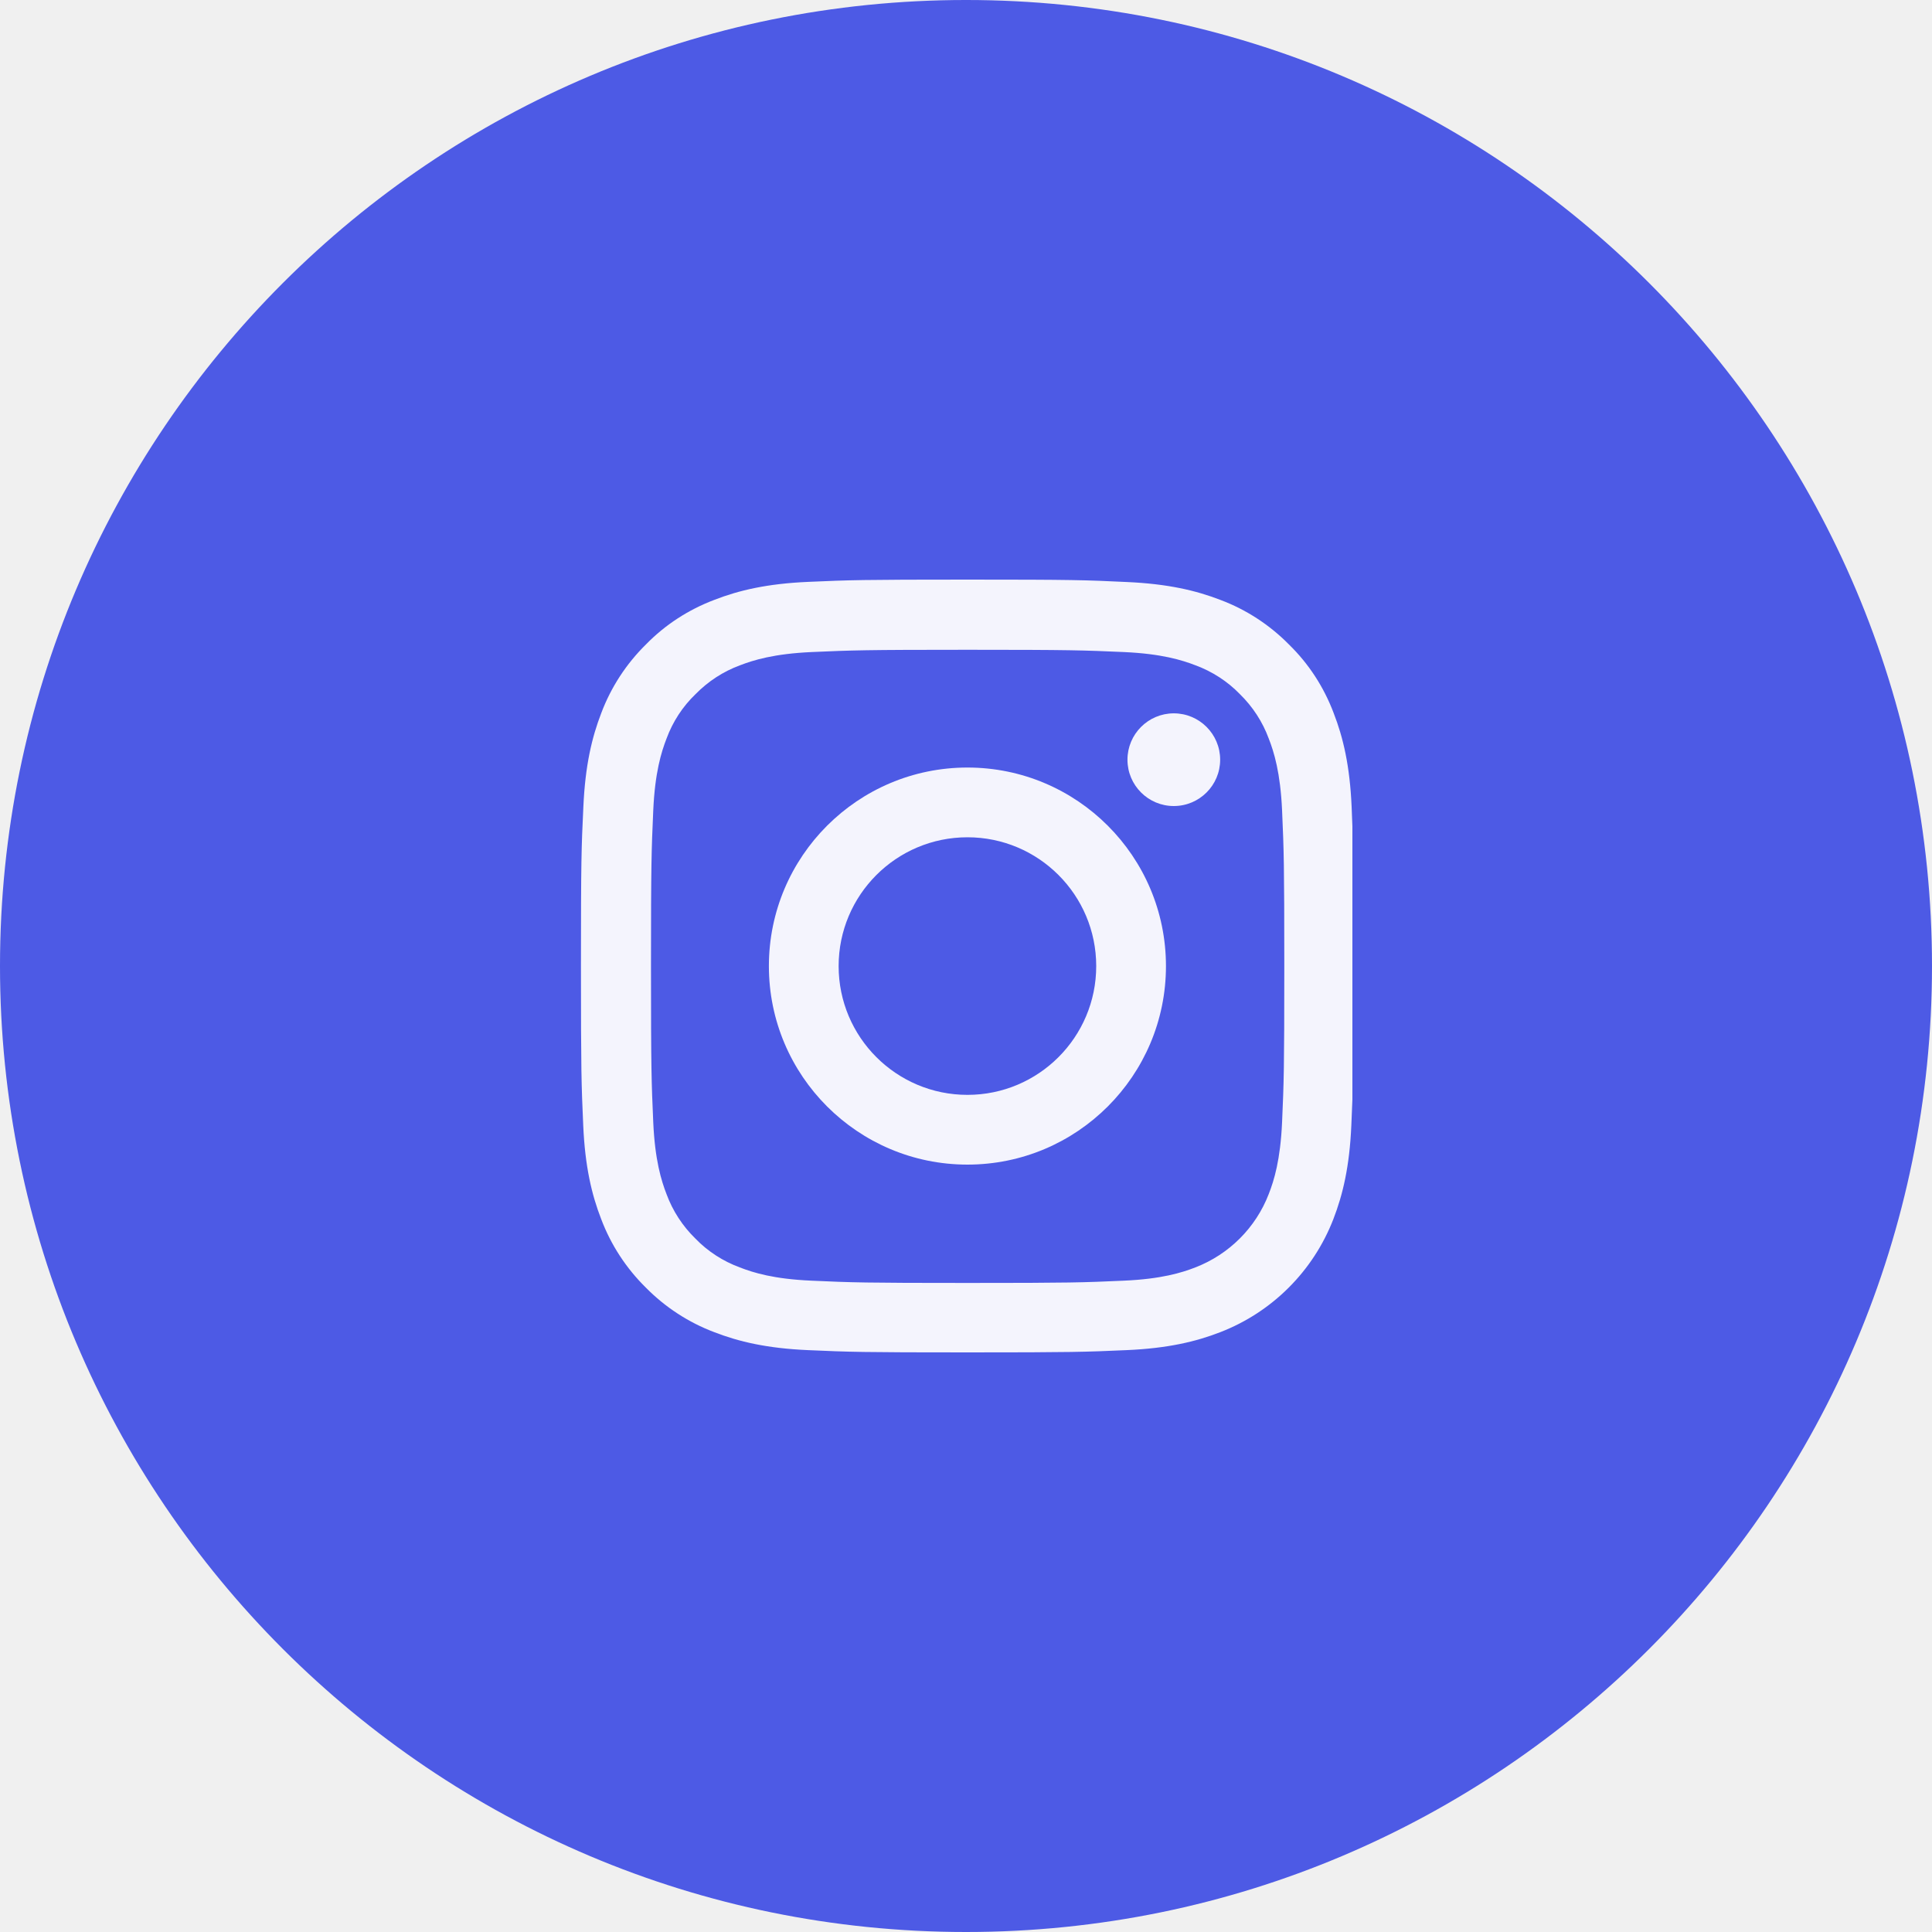
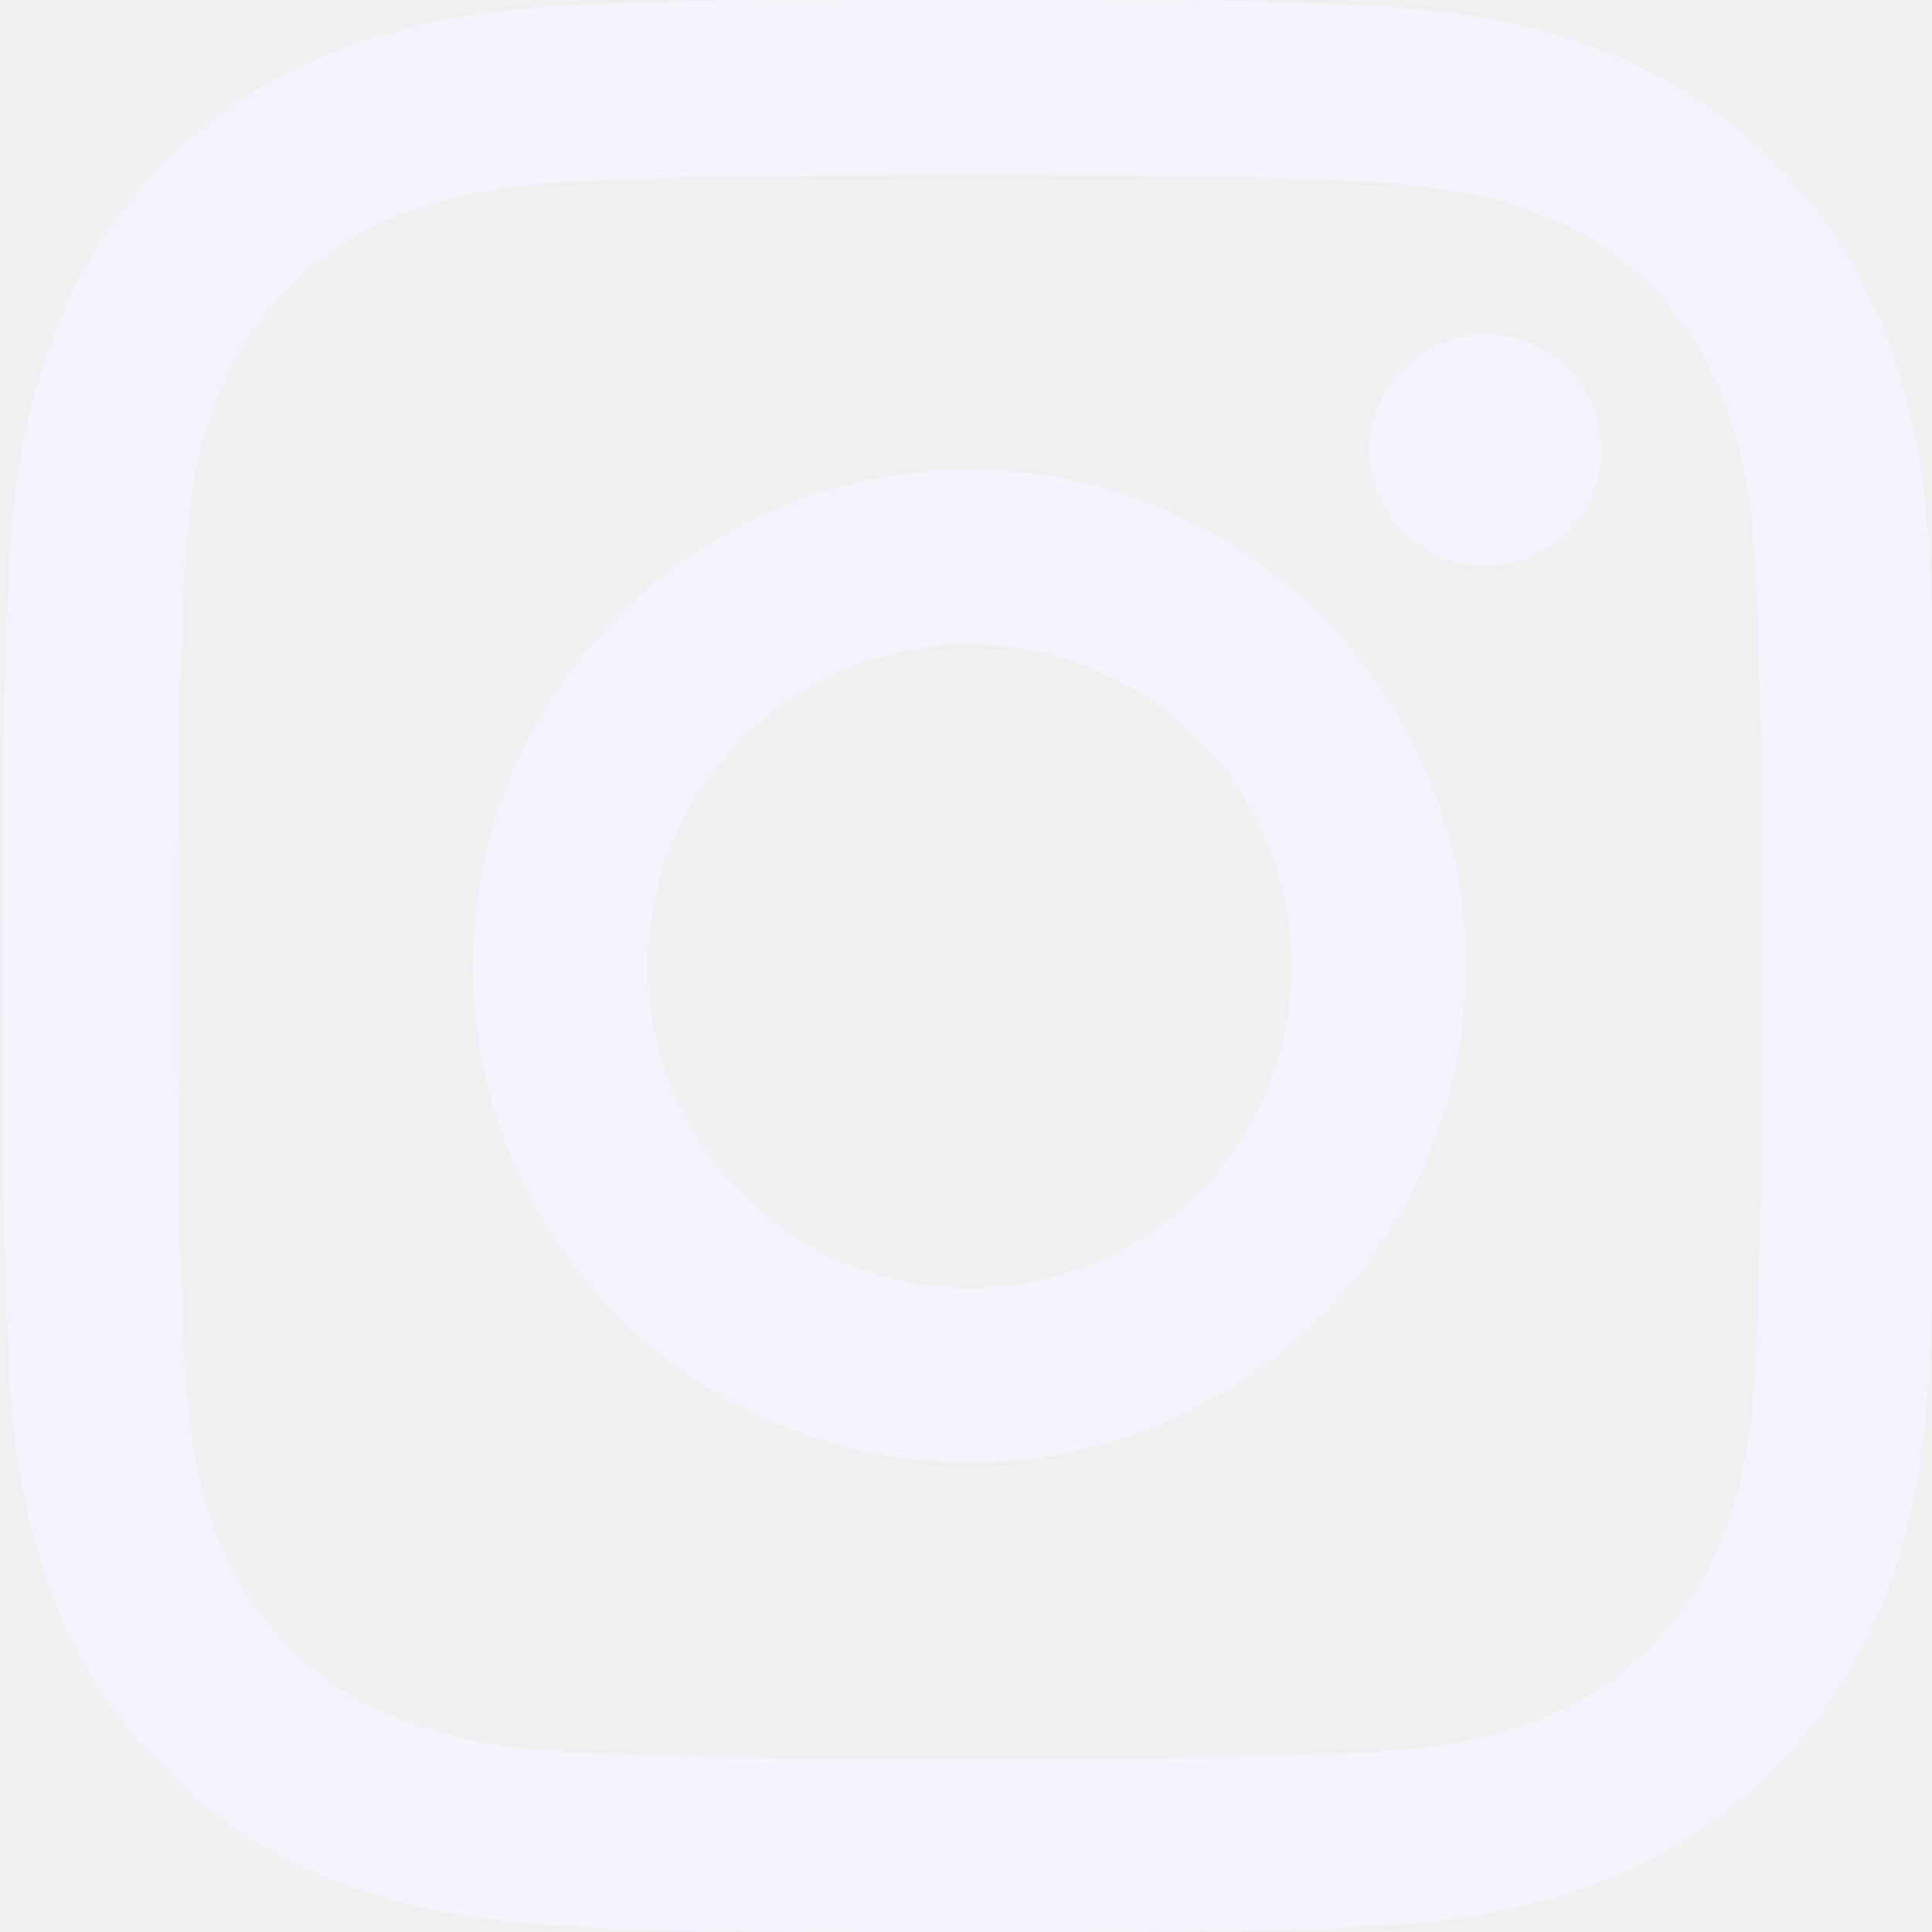
- <svg xmlns="http://www.w3.org/2000/svg" width="40" height="40" viewBox="0 0 40 40" fill="none">
-   <path d="M40 20C40 25.523 37.761 30.523 34.142 34.142C30.523 37.761 25.523 40 20 40C14.477 40 9.477 37.761 5.858 34.142C2.239 30.523 0 25.523 0 20C0 14.477 2.239 9.477 5.858 5.858C9.477 2.239 14.477 -6.10352e-05 20 -6.10352e-05C25.523 -6.10352e-05 30.523 2.239 34.142 5.858C37.761 9.477 40 14.477 40 20Z" fill="#4D5AE5" />
-   <g clip-path="url(#clip0_793826_81)">
-     <path d="M27.984 16.704C27.947 15.854 27.809 15.269 27.612 14.763C27.409 14.225 27.097 13.744 26.687 13.344C26.287 12.938 25.803 12.622 25.271 12.422C24.762 12.225 24.18 12.088 23.33 12.05C22.474 12.009 22.202 12 20.03 12C17.857 12 17.585 12.009 16.732 12.047C15.882 12.084 15.297 12.222 14.791 12.419C14.254 12.622 13.772 12.934 13.372 13.344C12.966 13.744 12.65 14.229 12.45 14.76C12.253 15.269 12.116 15.851 12.078 16.701C12.037 17.557 12.028 17.829 12.028 20.002C12.028 22.174 12.037 22.446 12.075 23.299C12.112 24.149 12.25 24.734 12.447 25.24C12.65 25.778 12.966 26.259 13.372 26.659C13.772 27.065 14.257 27.381 14.788 27.581C15.297 27.778 15.879 27.916 16.729 27.953C17.582 27.991 17.854 28 20.027 28C22.199 28 22.471 27.991 23.324 27.953C24.174 27.916 24.759 27.778 25.265 27.581C26.34 27.165 27.19 26.315 27.606 25.24C27.803 24.731 27.941 24.149 27.978 23.299C28.016 22.446 28.025 22.174 28.025 20.002C28.025 17.829 28.022 17.557 27.984 16.704ZM26.544 23.236C26.509 24.018 26.378 24.44 26.268 24.721C26 25.418 25.446 25.971 24.749 26.24C24.468 26.35 24.043 26.481 23.265 26.515C22.421 26.553 22.168 26.562 20.033 26.562C17.898 26.562 17.642 26.553 16.801 26.515C16.02 26.481 15.598 26.35 15.316 26.24C14.969 26.112 14.654 25.909 14.397 25.643C14.132 25.384 13.928 25.071 13.8 24.724C13.691 24.443 13.56 24.018 13.525 23.24C13.488 22.396 13.478 22.142 13.478 20.008C13.478 17.873 13.488 17.617 13.525 16.776C13.56 15.995 13.691 15.572 13.8 15.291C13.928 14.944 14.132 14.629 14.4 14.372C14.66 14.107 14.972 13.903 15.319 13.775C15.601 13.666 16.026 13.535 16.804 13.5C17.648 13.463 17.901 13.453 20.036 13.453C22.174 13.453 22.427 13.463 23.268 13.5C24.049 13.535 24.471 13.666 24.753 13.775C25.099 13.903 25.415 14.107 25.671 14.372C25.937 14.632 26.14 14.944 26.268 15.291C26.378 15.572 26.509 15.998 26.544 16.776C26.581 17.62 26.59 17.873 26.59 20.008C26.59 22.142 26.581 22.393 26.544 23.236Z" fill="#F4F4FD" />
-     <path d="M20.03 15.891C17.761 15.891 15.919 17.732 15.919 20.002C15.919 22.271 17.761 24.112 20.03 24.112C22.299 24.112 24.14 22.271 24.14 20.002C24.14 17.732 22.299 15.891 20.03 15.891ZM20.03 22.668C18.558 22.668 17.363 21.474 17.363 20.002C17.363 18.529 18.558 17.335 20.03 17.335C21.502 17.335 22.696 18.529 22.696 20.002C22.696 21.474 21.502 22.668 20.03 22.668V22.668Z" fill="#F4F4FD" />
-     <path d="M25.262 15.729C25.262 16.259 24.832 16.688 24.302 16.688C23.773 16.688 23.343 16.259 23.343 15.729C23.343 15.199 23.773 14.769 24.302 14.769C24.832 14.769 25.262 15.199 25.262 15.729Z" fill="#F4F4FD" />
+ <svg xmlns="http://www.w3.org/2000/svg" width="16" height="16" viewBox="0 0 16 16" fill="none">
+   <g clip-path="url(#clip0_793845_83)">
+     <path d="M15.984 4.704C15.947 3.854 15.809 3.269 15.612 2.763C15.409 2.225 15.097 1.744 14.687 1.344C14.287 0.938 13.803 0.622 13.271 0.422C12.762 0.225 12.181 0.087 11.33 0.05C10.474 0.009 10.202 -6.10352e-05 8.03 -6.10352e-05C5.857 -6.10352e-05 5.585 0.009 4.732 0.047C3.882 0.084 3.298 0.222 2.791 0.419C2.253 0.622 1.772 0.934 1.372 1.344C0.966 1.744 0.65 2.229 0.45 2.76C0.253 3.269 0.116 3.851 0.078 4.701C0.037 5.557 0.028 5.829 0.028 8.002C0.028 10.174 0.037 10.446 0.075 11.299C0.112 12.149 0.25 12.734 0.447 13.24C0.65 13.778 0.966 14.259 1.372 14.659C1.772 15.065 2.257 15.381 2.788 15.581C3.298 15.778 3.879 15.915 4.729 15.953C5.582 15.991 5.854 16 8.027 16C10.199 16 10.471 15.991 11.324 15.953C12.174 15.915 12.759 15.778 13.265 15.581C14.34 15.165 15.19 14.315 15.606 13.24C15.803 12.731 15.941 12.149 15.978 11.299C16.016 10.446 16.025 10.174 16.025 8.002C16.025 5.829 16.022 5.557 15.984 4.704ZM14.543 11.236C14.509 12.018 14.378 12.44 14.268 12.721C13.999 13.418 13.446 13.971 12.749 14.24C12.468 14.35 12.043 14.481 11.265 14.515C10.421 14.553 10.168 14.562 8.033 14.562C5.898 14.562 5.642 14.553 4.801 14.515C4.019 14.481 3.598 14.35 3.316 14.24C2.969 14.112 2.654 13.909 2.397 13.643C2.132 13.384 1.928 13.071 1.8 12.724C1.691 12.443 1.56 12.018 1.525 11.24C1.488 10.396 1.478 10.143 1.478 8.008C1.478 5.873 1.488 5.617 1.525 4.776C1.56 3.994 1.691 3.573 1.8 3.291C1.928 2.944 2.132 2.629 2.4 2.372C2.66 2.107 2.972 1.903 3.319 1.775C3.601 1.666 4.026 1.535 4.804 1.5C5.648 1.463 5.901 1.453 8.036 1.453C10.174 1.453 10.427 1.463 11.268 1.5C12.049 1.535 12.471 1.666 12.752 1.775C13.099 1.903 13.415 2.107 13.671 2.372C13.937 2.632 14.14 2.944 14.268 3.291C14.378 3.573 14.509 3.998 14.543 4.776C14.581 5.62 14.59 5.873 14.59 8.008C14.59 10.143 14.581 10.393 14.543 11.236Z" fill="#F4F4FD" />
+     <path d="M8.03 3.891C5.761 3.891 3.919 5.732 3.919 8.001C3.919 10.271 5.761 12.112 8.03 12.112C10.299 12.112 12.14 10.271 12.14 8.001C12.14 5.732 10.299 3.891 8.03 3.891ZM8.03 10.668C6.558 10.668 5.364 9.474 5.364 8.001C5.364 6.529 6.558 5.335 8.03 5.335C9.502 5.335 10.696 6.529 10.696 8.001C10.696 9.474 9.502 10.668 8.03 10.668Z" fill="#F4F4FD" />
+     <path d="M13.262 3.729C13.262 4.259 12.832 4.688 12.302 4.688C11.773 4.688 11.343 4.259 11.343 3.729C11.343 3.199 11.773 2.769 12.302 2.769C12.832 2.769 13.262 3.199 13.262 3.729Z" fill="#F4F4FD" />
  </g>
  <defs>
-     <clipPath id="clip0_793826_81">
-       <rect width="16" height="16" fill="white" transform="translate(12 11.9999)" />
+     <clipPath id="clip0_793845_83">
+       <rect width="16" height="16" fill="white" />
    </clipPath>
  </defs>
</svg>
